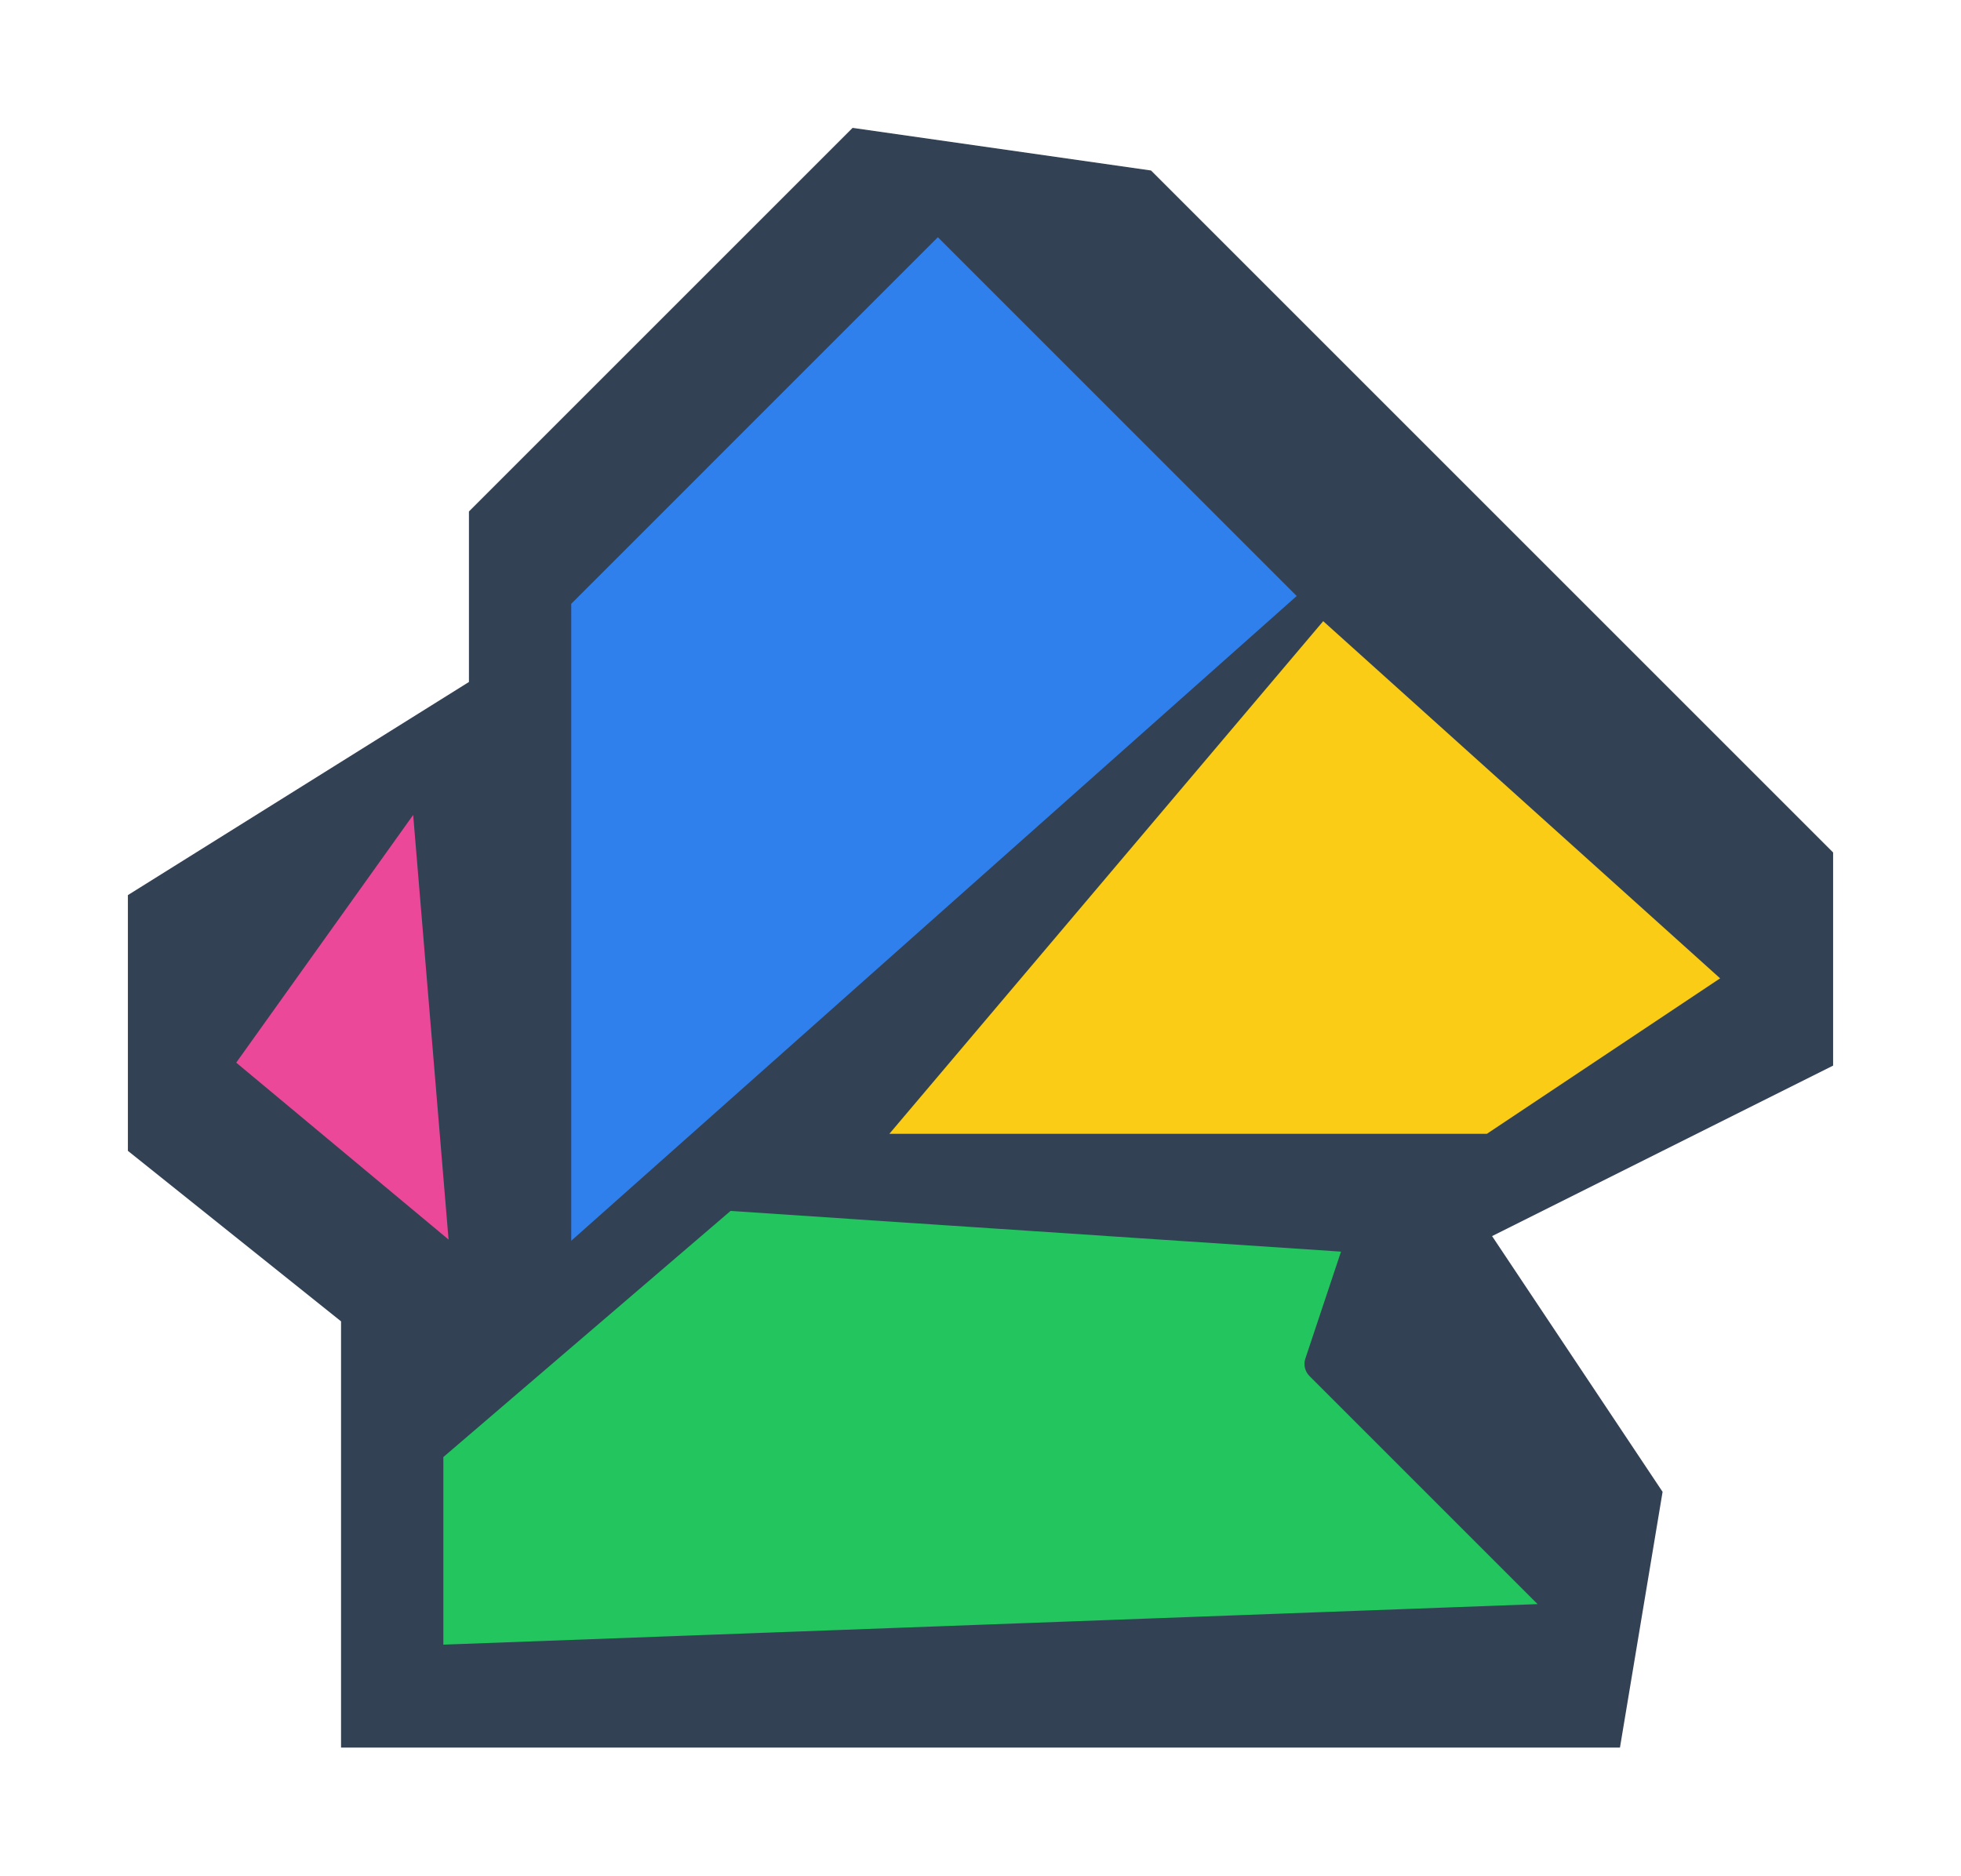
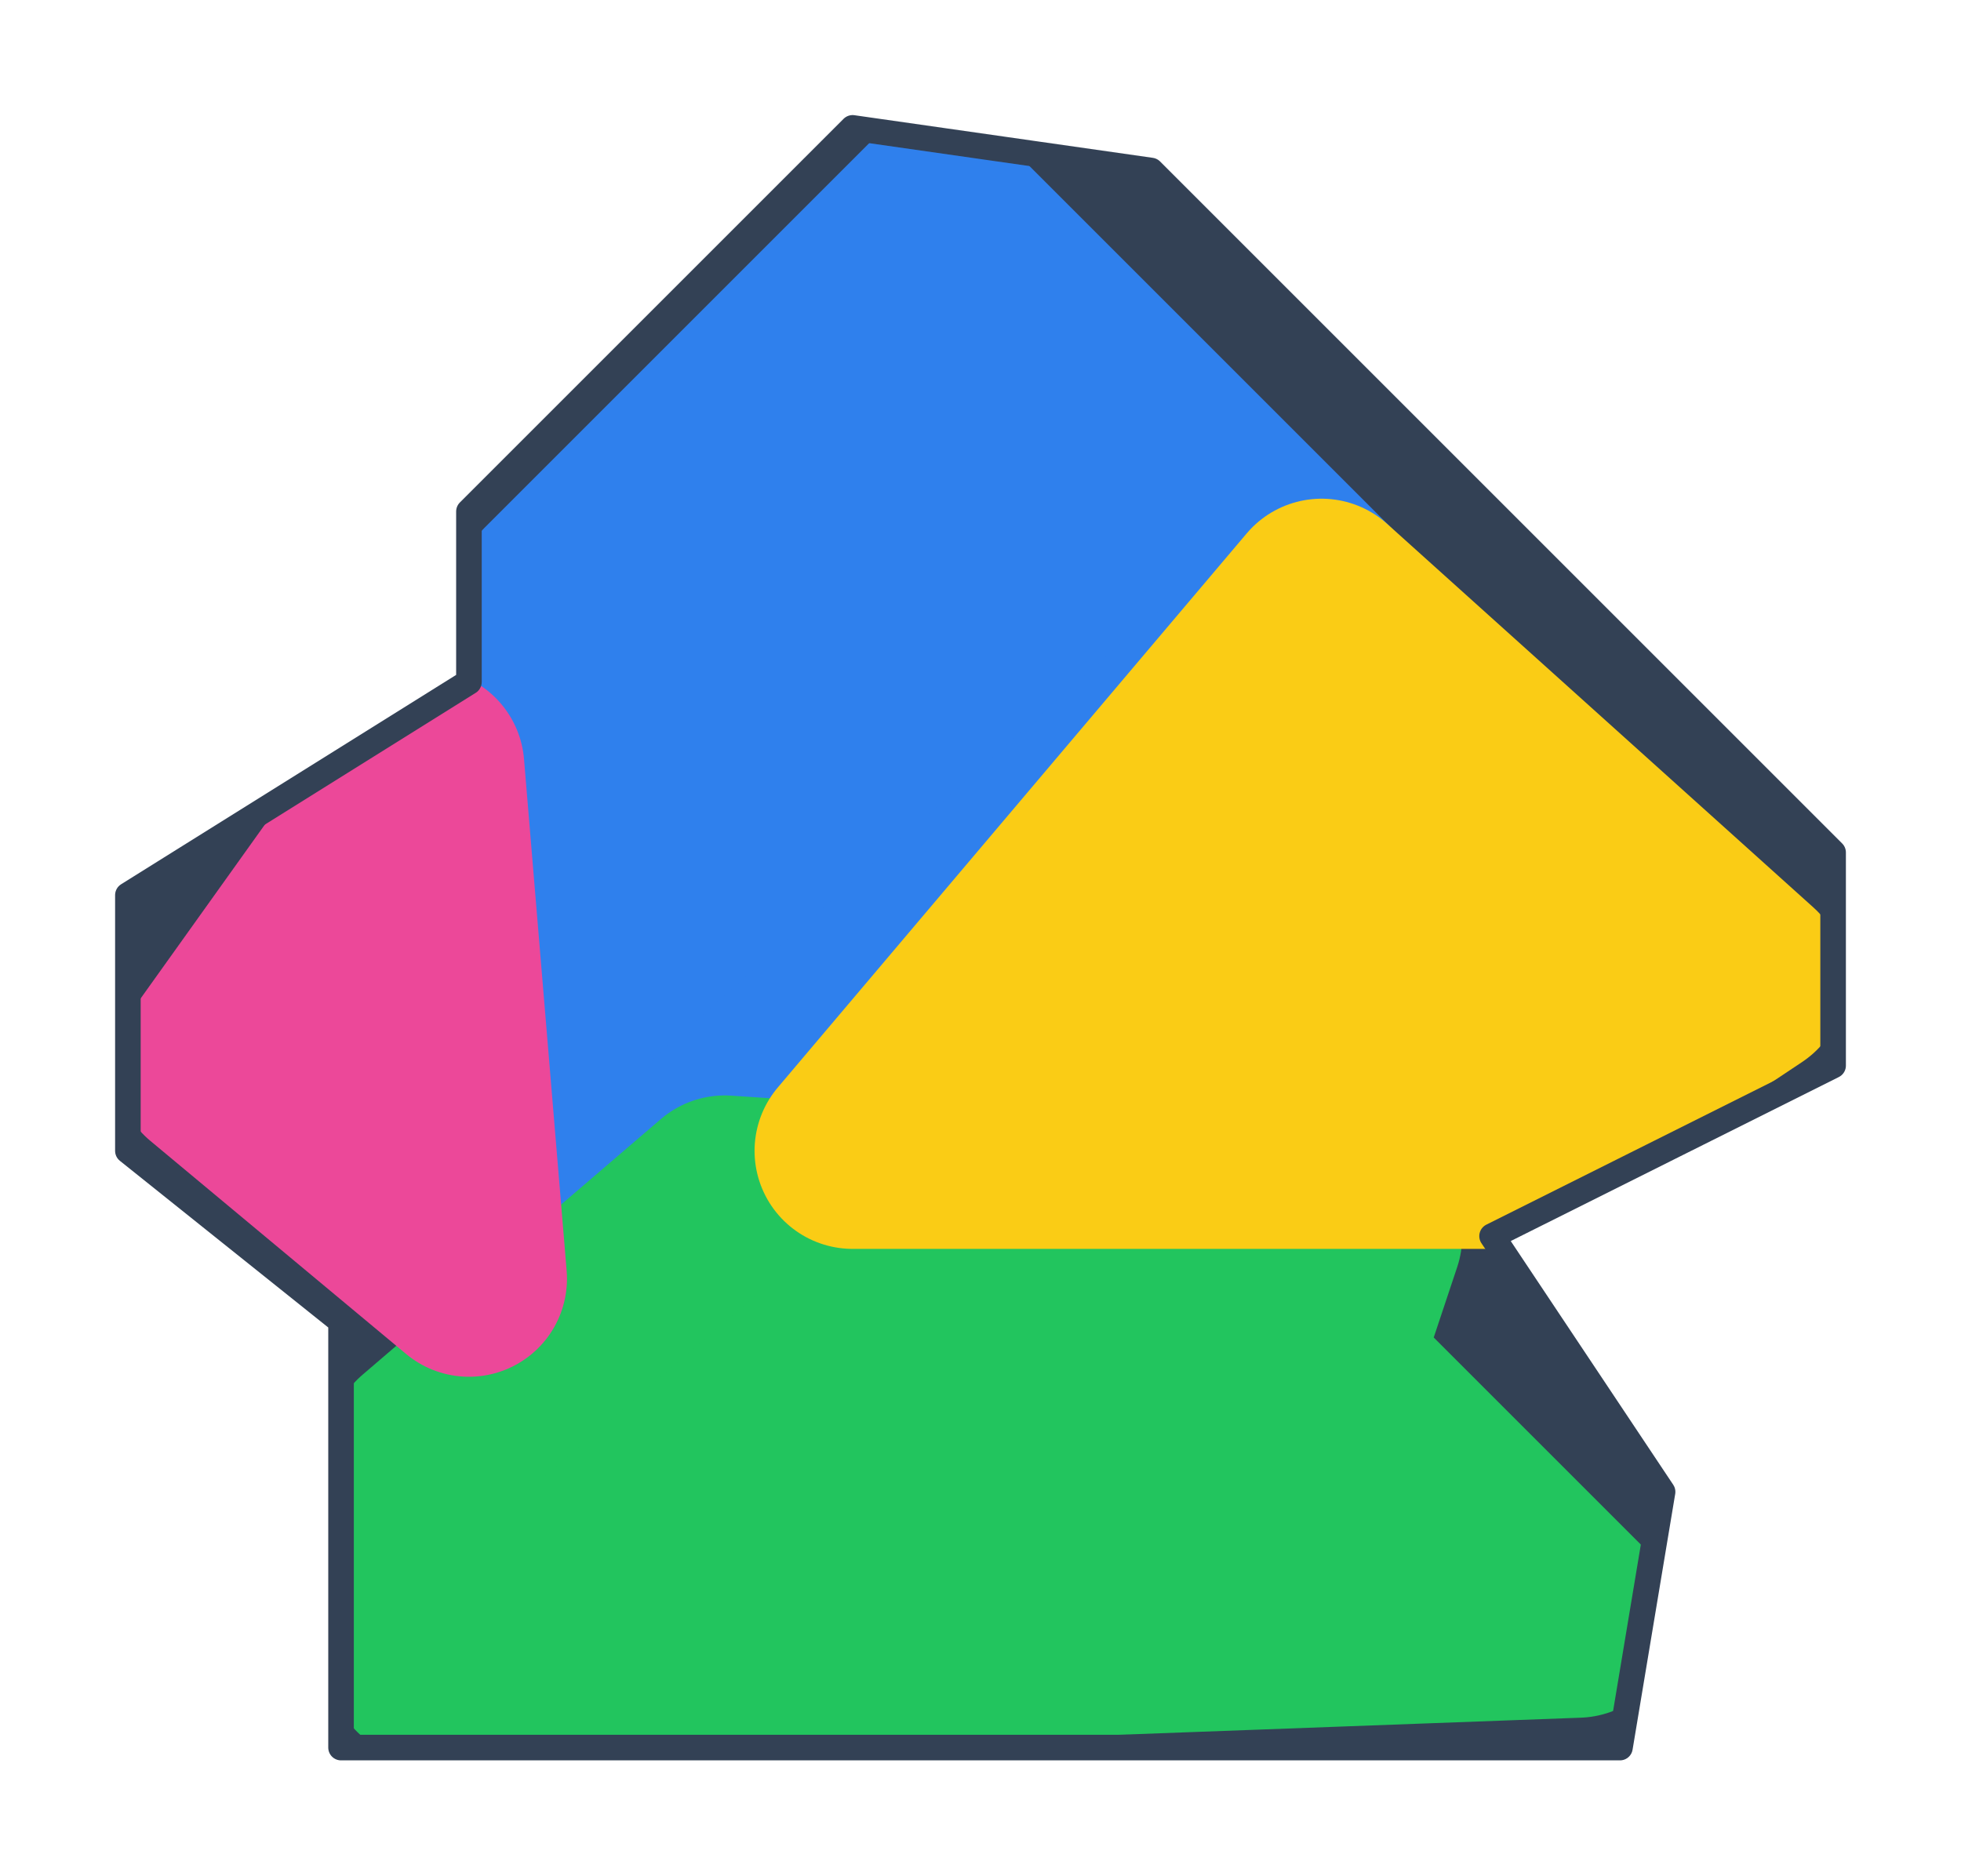
<svg xmlns="http://www.w3.org/2000/svg" viewBox="14 35 46 44" preserveAspectRatio="xMidYMid meet">
-   <polygon points="34,38 41,39 57,55 57,60 49,64 53,70 52,76 22,76 22,66 17,62 17,56 25,51 25,47" fill="#334155" />
-   <polygon points="36,40 45,49 27,65 27,49" fill="#2f80ed" stroke="#334155" stroke-width="0.8" stroke-linejoin="round" />
-   <polygon points="31,63 46,64 45,67 51,73 24,74 24,69" fill="#22c55e" stroke="#334155" stroke-width="0.8" stroke-linejoin="round" />
-   <polygon points="24,53 25,65 19,60" fill="#ec4899" stroke="#334155" stroke-width="0.8" stroke-linejoin="round" />
-   <polygon points="45,49 55,58 49,62 34,62" fill="#facc15" stroke="#334155" stroke-width="0.8" stroke-linejoin="round" />
+   <defs>
+     <polygon id="solution-silhouette" points="34,38 41,39 57,55 57,60 49,64 53,70 52,76 22,76 22,66 17,62 17,56 25,51 25,47" />
+     <clipPath id="solution-clip">
+       <use href="#solution-silhouette" />
+     </clipPath>
+   </defs>
+   <use href="#solution-silhouette" fill="#334155" />
+   <g clip-path="url(#solution-clip)">
+     <polygon points="36,40 45,49 27,65 27,49" fill="#2f80ed" stroke="#2f80ed" stroke-width="4.6" stroke-linejoin="round" />
+     <polygon points="31,63 46,64 45,67 51,73 24,74 24,69" fill="#22c55e" stroke="#22c55e" stroke-width="4.6" stroke-linejoin="round" />
+     <polygon points="24,53 25,65 19,60" fill="#ec4899" stroke="#ec4899" stroke-width="4.6" stroke-linejoin="round" />
+     <polygon points="45,49 55,58 49,62 34,62" fill="#facc15" stroke="#facc15" stroke-width="4.6" stroke-linejoin="round" />
+   </g>
+   <use href="#solution-silhouette" fill="none" stroke="#334155" stroke-width="0.6" stroke-linejoin="round" />
</svg>
